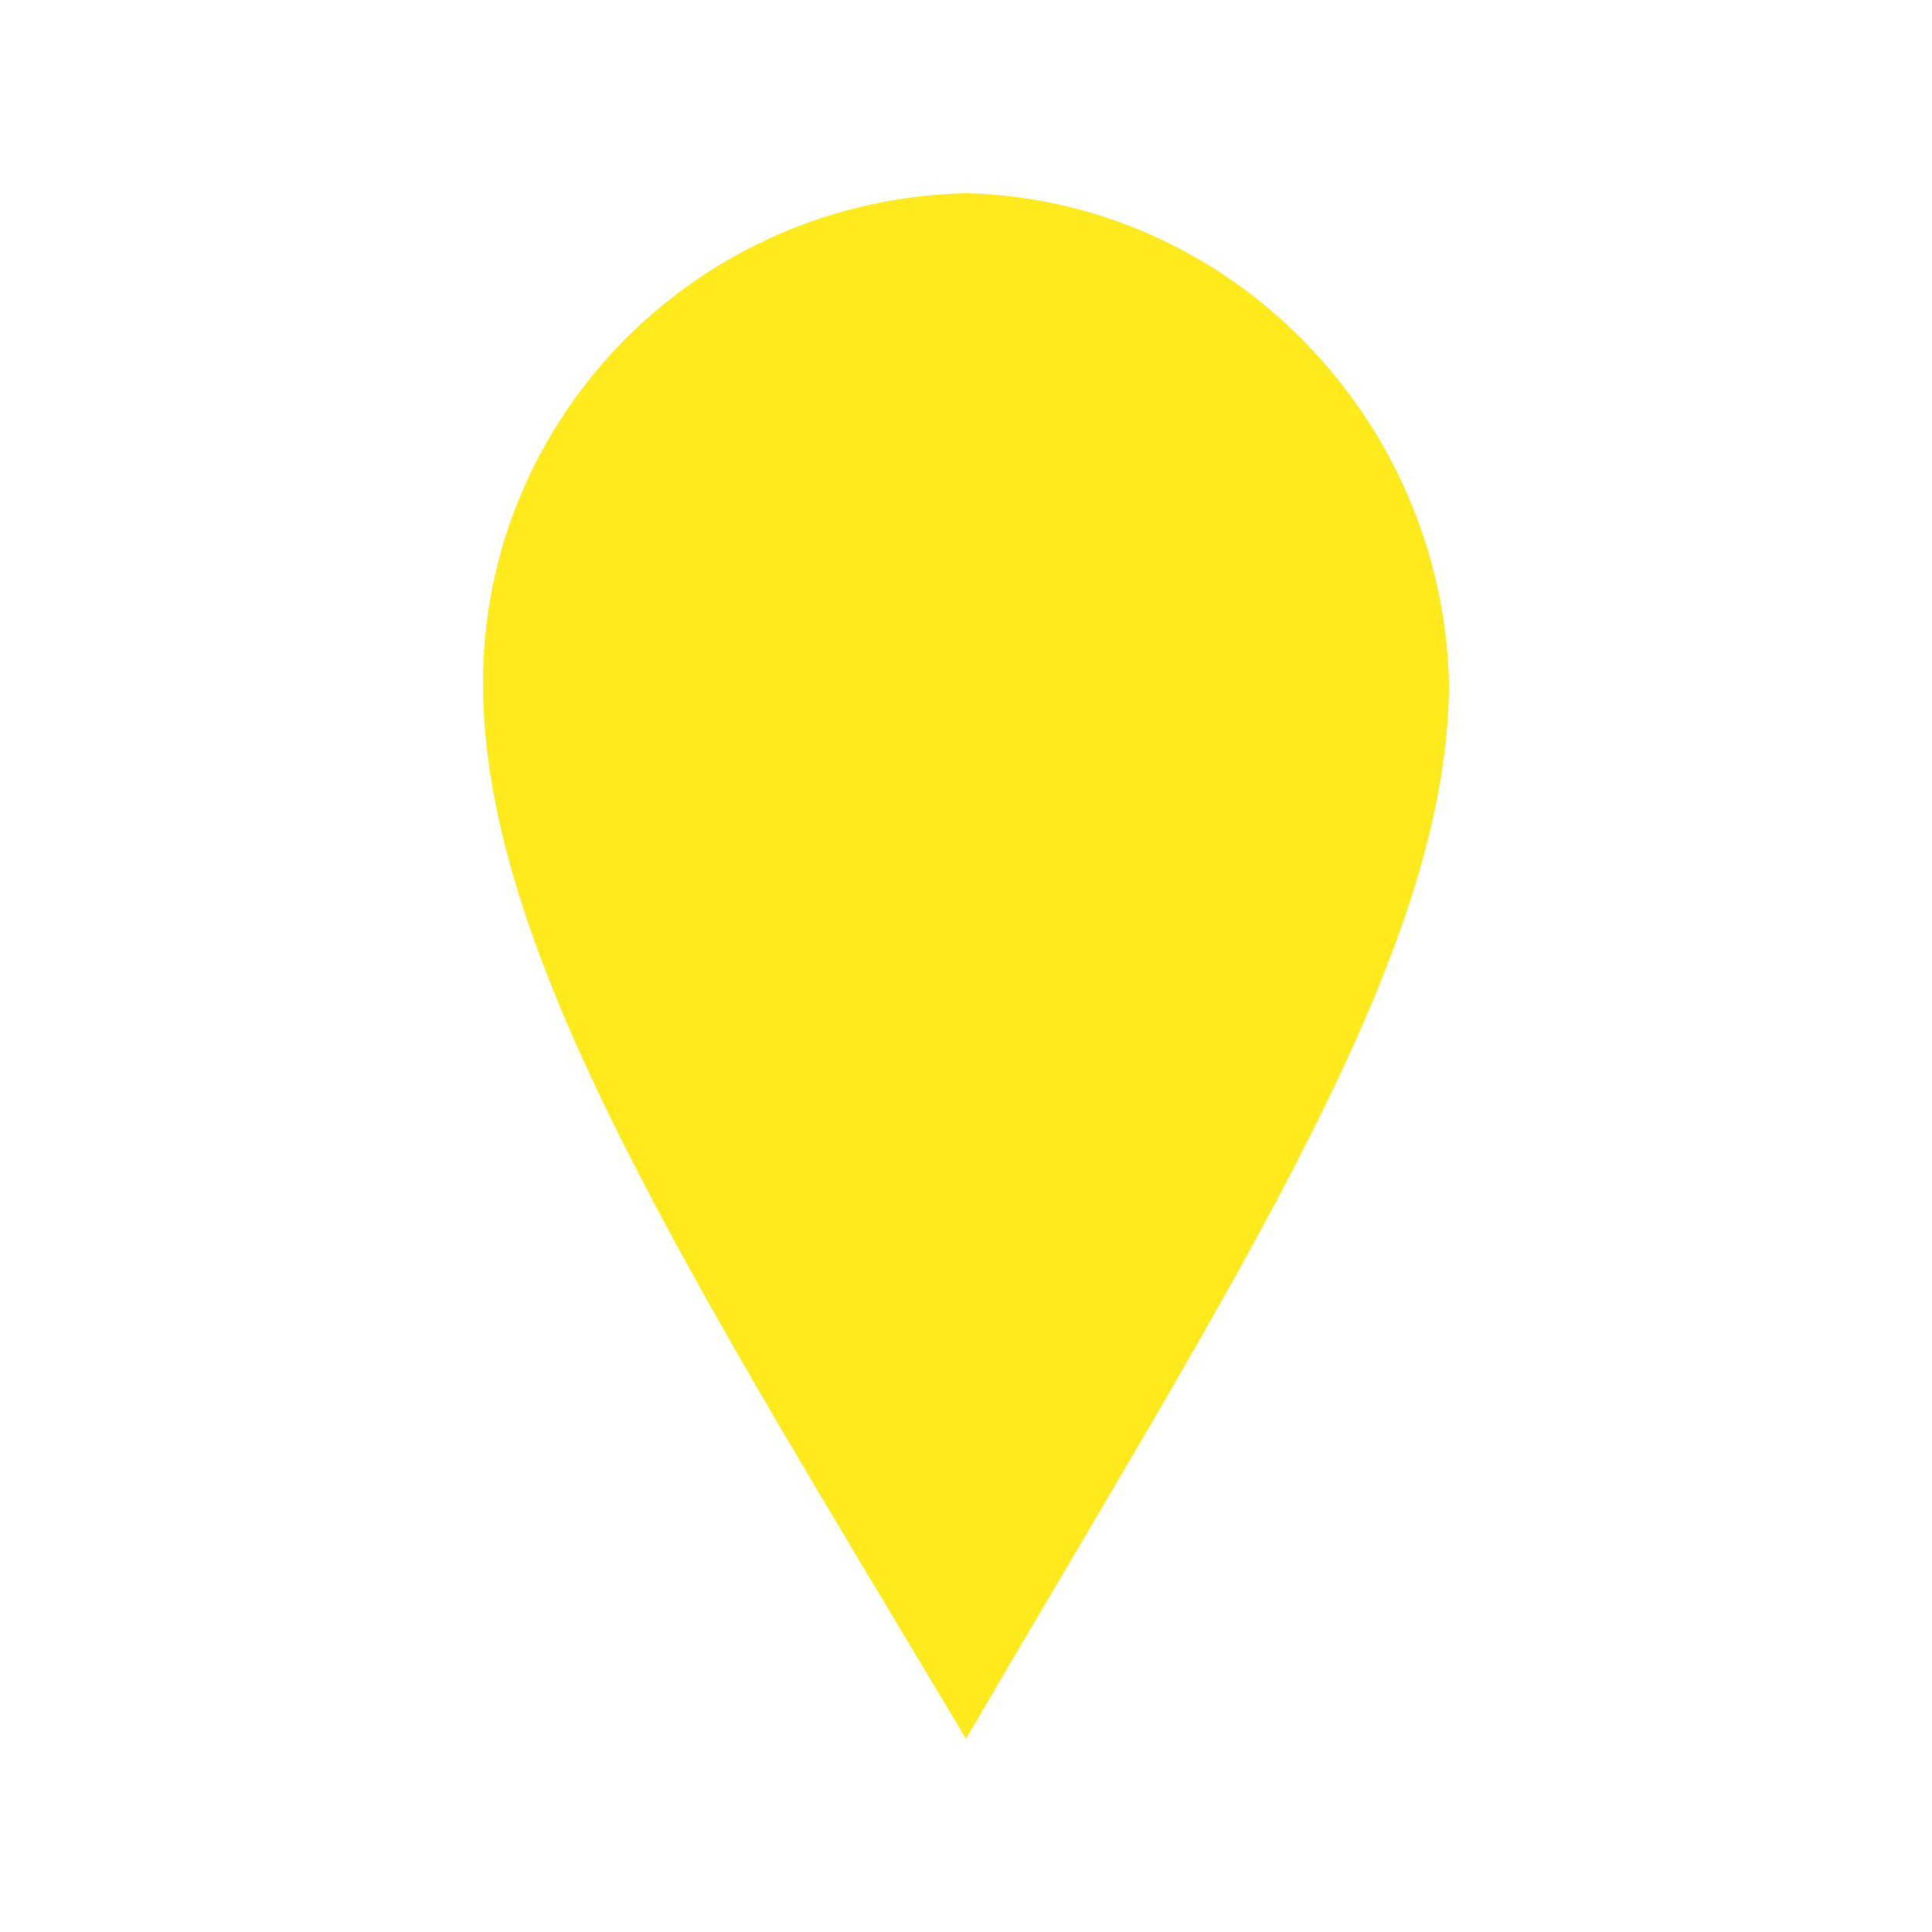
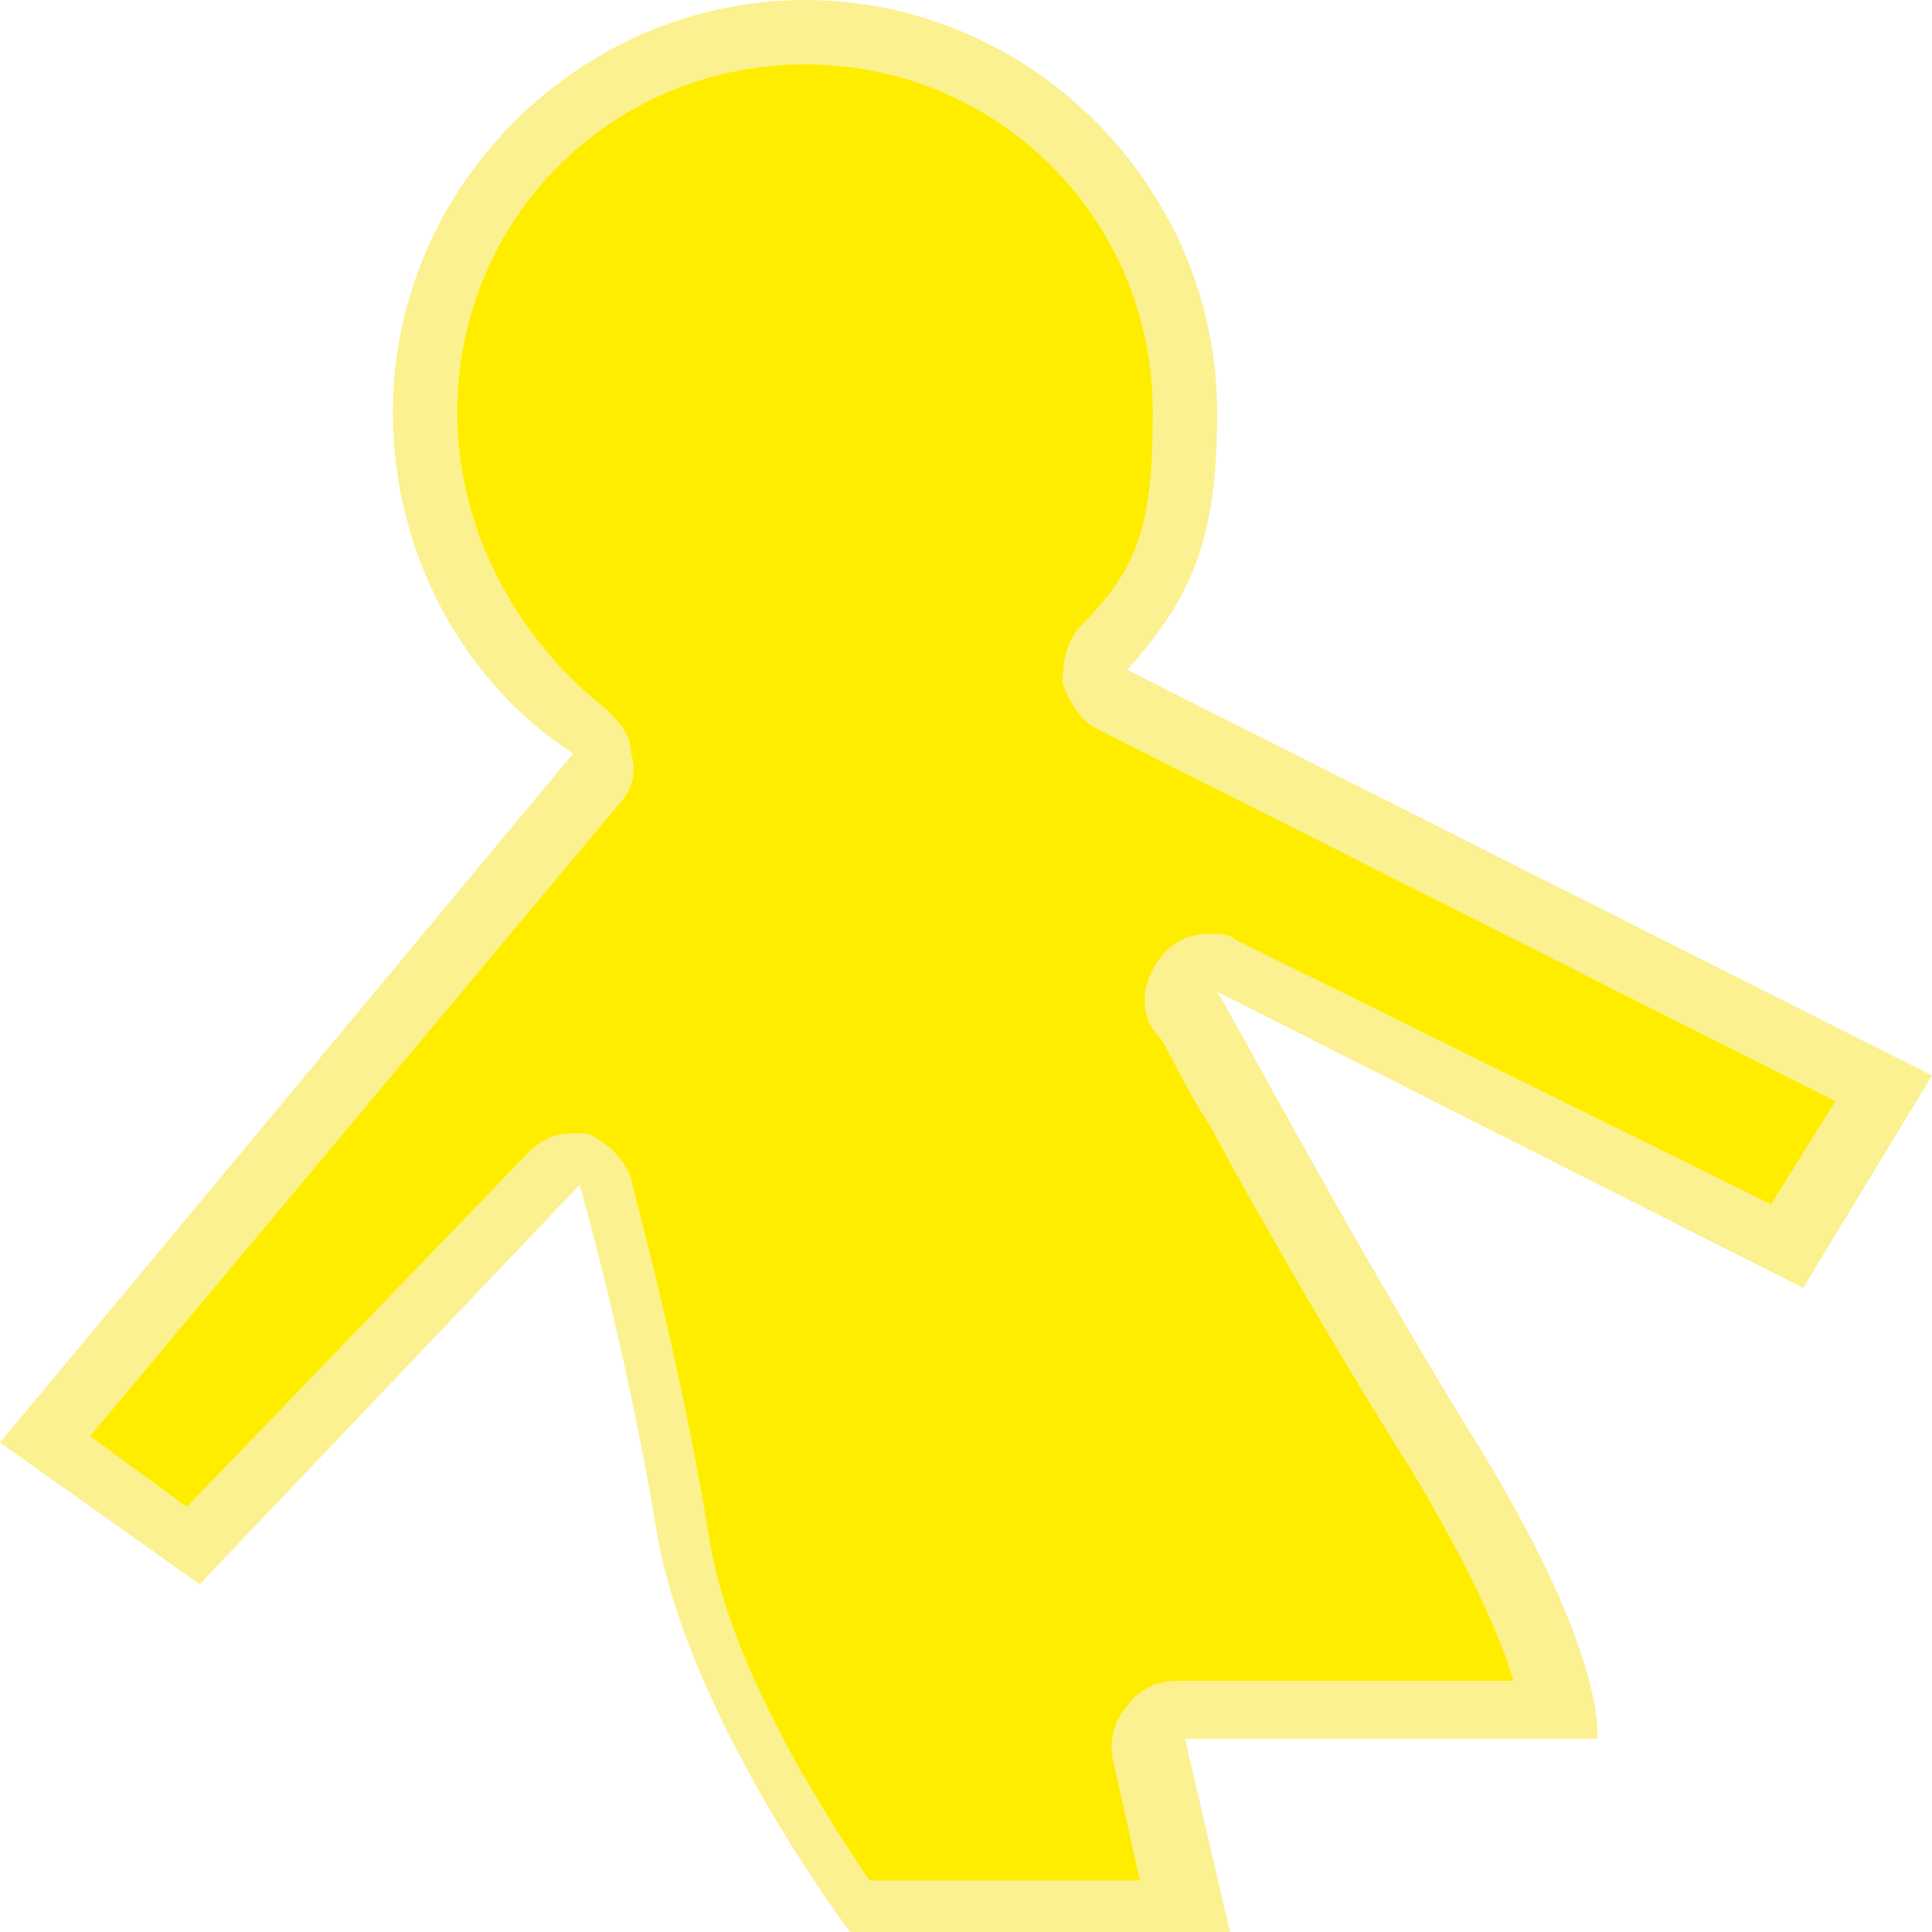
- <svg xmlns="http://www.w3.org/2000/svg" version="1.1" id="Warstwa_1" viewBox="0 -3 15 30" width=" 30px" height=" 30px" style="border: 1px solid #FFEA1E;  box-sizing: border-box;" xml:space="preserve">
+ <svg xmlns="http://www.w3.org/2000/svg" version="1.1" id="Warstwa_1" x="0px" y="0px" viewBox="0 0 30 30" style="enable-background:new 0 0 30 30;" xml:space="preserve">
  <style type="text/css">
- 	.st0{fill:#FFEA1E; }
- 	.st1{fill:#FFEA1E;}
+ 	.st0{fill:#FFED00;}
+ 	.st1{fill:#FCF190;}
</style>
-   <g id="Warstwa_2_1_">
-     <g id="Warstwa_4">
-       <g>
-         <path class="st0" d="M6.4,21.8C2.8,15.7,0.2,11.3,0.2,7.6c0-4,3.2-7.2,7.2-7.4c4,0.1,7.2,3.3,7.2,7.4c0,3.7-2.6,8.1-6.2,14.2     l-1,1.7L6.4,21.8z" />
-         <path class="st1" d="M7.5,0.5c3.9,0.1,6.9,3.2,7,7.1c0,3.6-2.6,8-6.2,14.1C8,22.1,7.7,22.6,7.5,23c-0.3-0.5-0.5-0.9-0.8-1.4     c-3.6-6-6.1-10.4-6.1-14C0.5,3.7,3.6,0.6,7.5,0.5 M7.5,0C3.3,0.1,0,3.5,0,7.6c0,4.2,3.2,9.2,7.5,16.4c4.2-7.2,7.5-12.2,7.5-16.4     C14.9,3.5,11.6,0.1,7.5,0L7.5,0z" />
-       </g>
-     </g>
+   <g>
+     <path class="st0" d="M13.4,29.5c-0.5-0.7-2.4-3.4-2.8-5.8c-0.5-2.9-1.2-5.4-1.2-5.4C9.4,18.1,9.2,18,9,18H8.9   c-0.1,0-0.3,0.1-0.4,0.2L3,23.9l-2.3-1.6L9.3,12c0.1-0.1,0.1-0.3,0.1-0.4c0-0.1-0.1-0.3-0.2-0.3c-1.6-1.1-2.6-2.9-2.6-4.9   c0-3.3,2.6-5.9,5.9-5.9s5.9,2.7,5.9,5.9c0,1.6-0.2,2.6-1.2,3.6c-0.1,0.1-0.2,0.3-0.1,0.4c0,0.2,0.1,0.3,0.3,0.4l12,6l-1.5,2.5   L19.1,15c-0.1,0-0.2,0-0.3,0c-0.2,0-0.3,0.1-0.4,0.2c-0.1,0.2-0.1,0.5,0,0.6s0.4,0.7,0.8,1.4c0.7,1.3,1.9,3.4,3,5.3   c1.3,2.2,1.7,3.4,1.8,4h-5.8c-0.2,0-0.3,0.1-0.4,0.2s-0.1,0.3-0.1,0.4l0.6,2.4H13.4z" />
+     <path class="st1" d="M12.5,1c3,0,5.4,2.4,5.4,5.4c0,1.7-0.2,2.4-1.1,3.3c-0.2,0.2-0.3,0.5-0.3,0.9c0.1,0.3,0.3,0.6,0.5,0.7   l11.5,5.8l-1,1.6l-8.3-4.1c-0.1-0.1-0.3-0.1-0.4-0.1c-0.3,0-0.6,0.1-0.8,0.4c-0.3,0.4-0.3,0.9,0,1.2c0.1,0.1,0.4,0.8,0.8,1.4   c0.7,1.3,1.9,3.4,3.1,5.3c0.9,1.5,1.4,2.6,1.6,3.3h-5.2l0,0c-0.3,0-0.6,0.1-0.8,0.4c-0.2,0.2-0.3,0.6-0.2,0.9l0.4,1.8h-4.2   c-0.6-0.9-2.2-3.3-2.5-5.4c-0.5-3-1.2-5.4-1.2-5.5c-0.1-0.3-0.4-0.6-0.7-0.7c-0.1,0-0.2,0-0.2,0c-0.3,0-0.5,0.1-0.7,0.3l-5.3,5.5   l-1.5-1.1l8.2-9.8c0.2-0.2,0.3-0.5,0.2-0.8c0-0.3-0.2-0.5-0.4-0.7C8,9.9,7.1,8.2,7.1,6.4C7.1,3.4,9.5,1,12.5,1 M12.5,0   C9,0,6.1,2.9,6.1,6.4c0,2.2,1.1,4.2,2.8,5.3L0,22.4l3.1,2.2L9,18.4c0,0,0.7,2.4,1.2,5.4c0.5,2.9,3,6.2,3,6.2h5.9l-0.7-3h6.4   c0,0,0.2-1.3-2-4.8c-1.9-3.1-3.7-6.5-3.9-6.8L28,20l2-3.3l-12.5-6.3c1.1-1.2,1.4-2.2,1.4-4C18.9,2.9,16,0,12.5,0L12.5,0z" />
  </g>
</svg>
